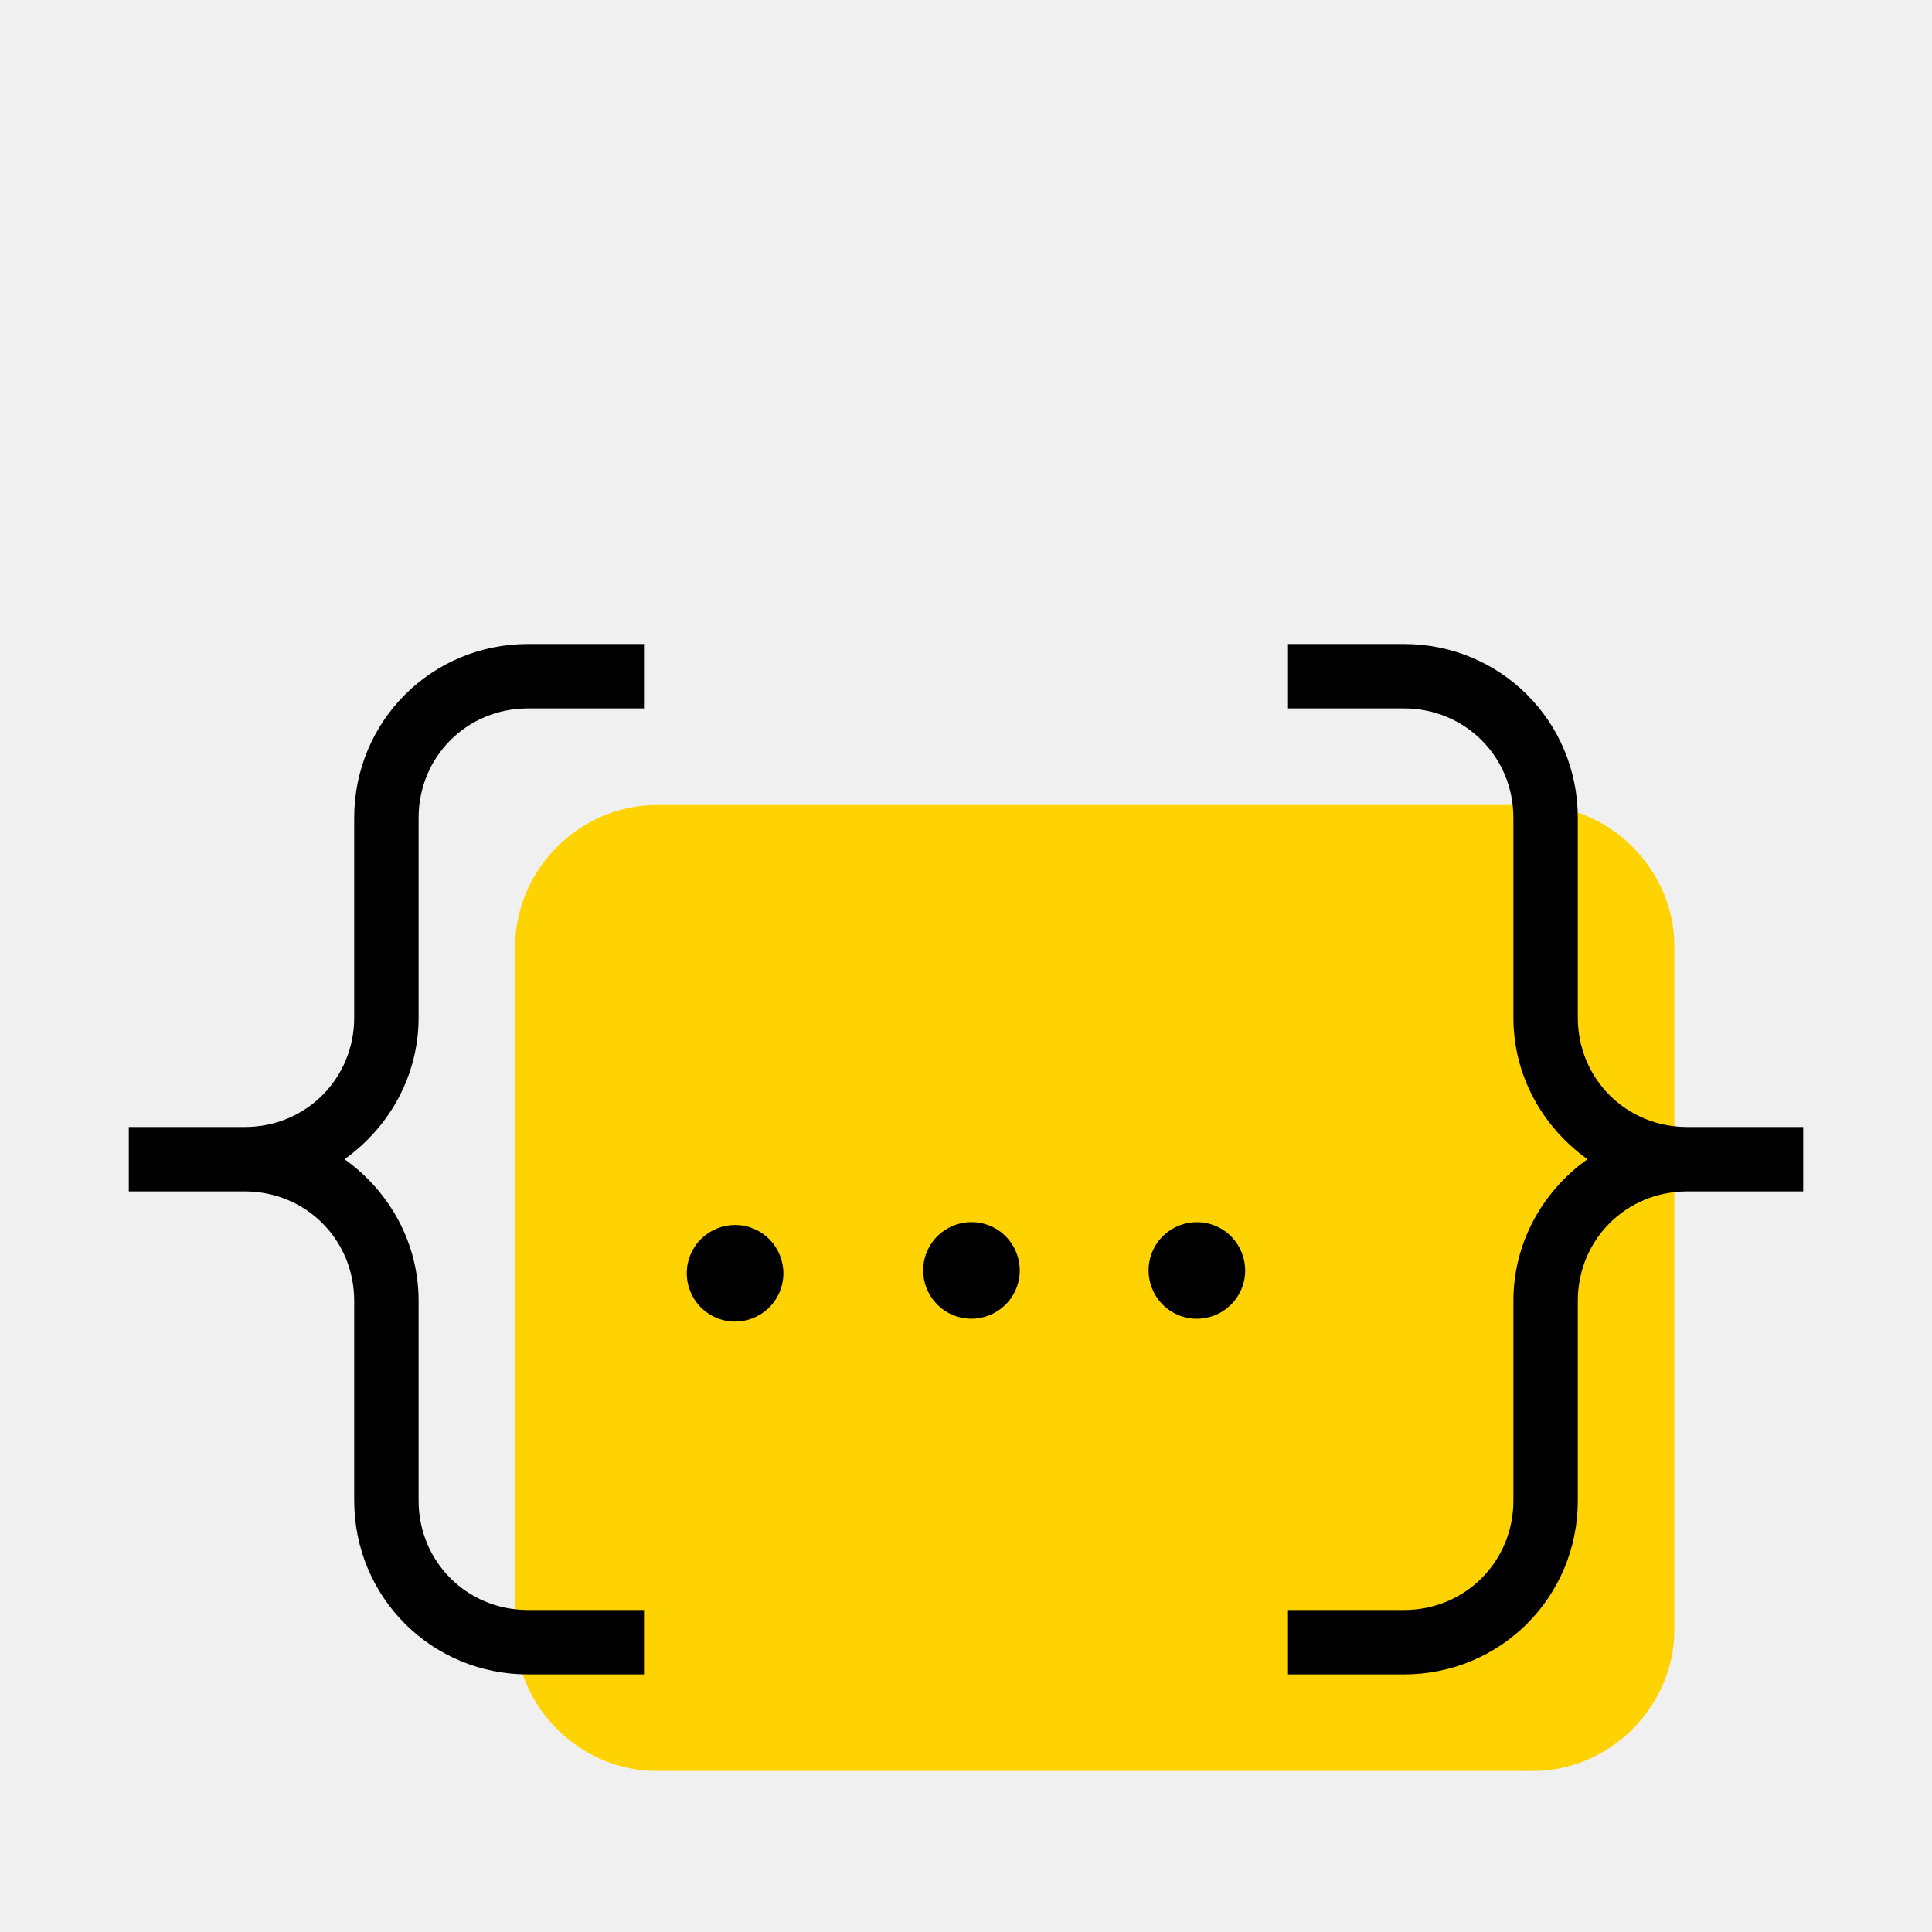
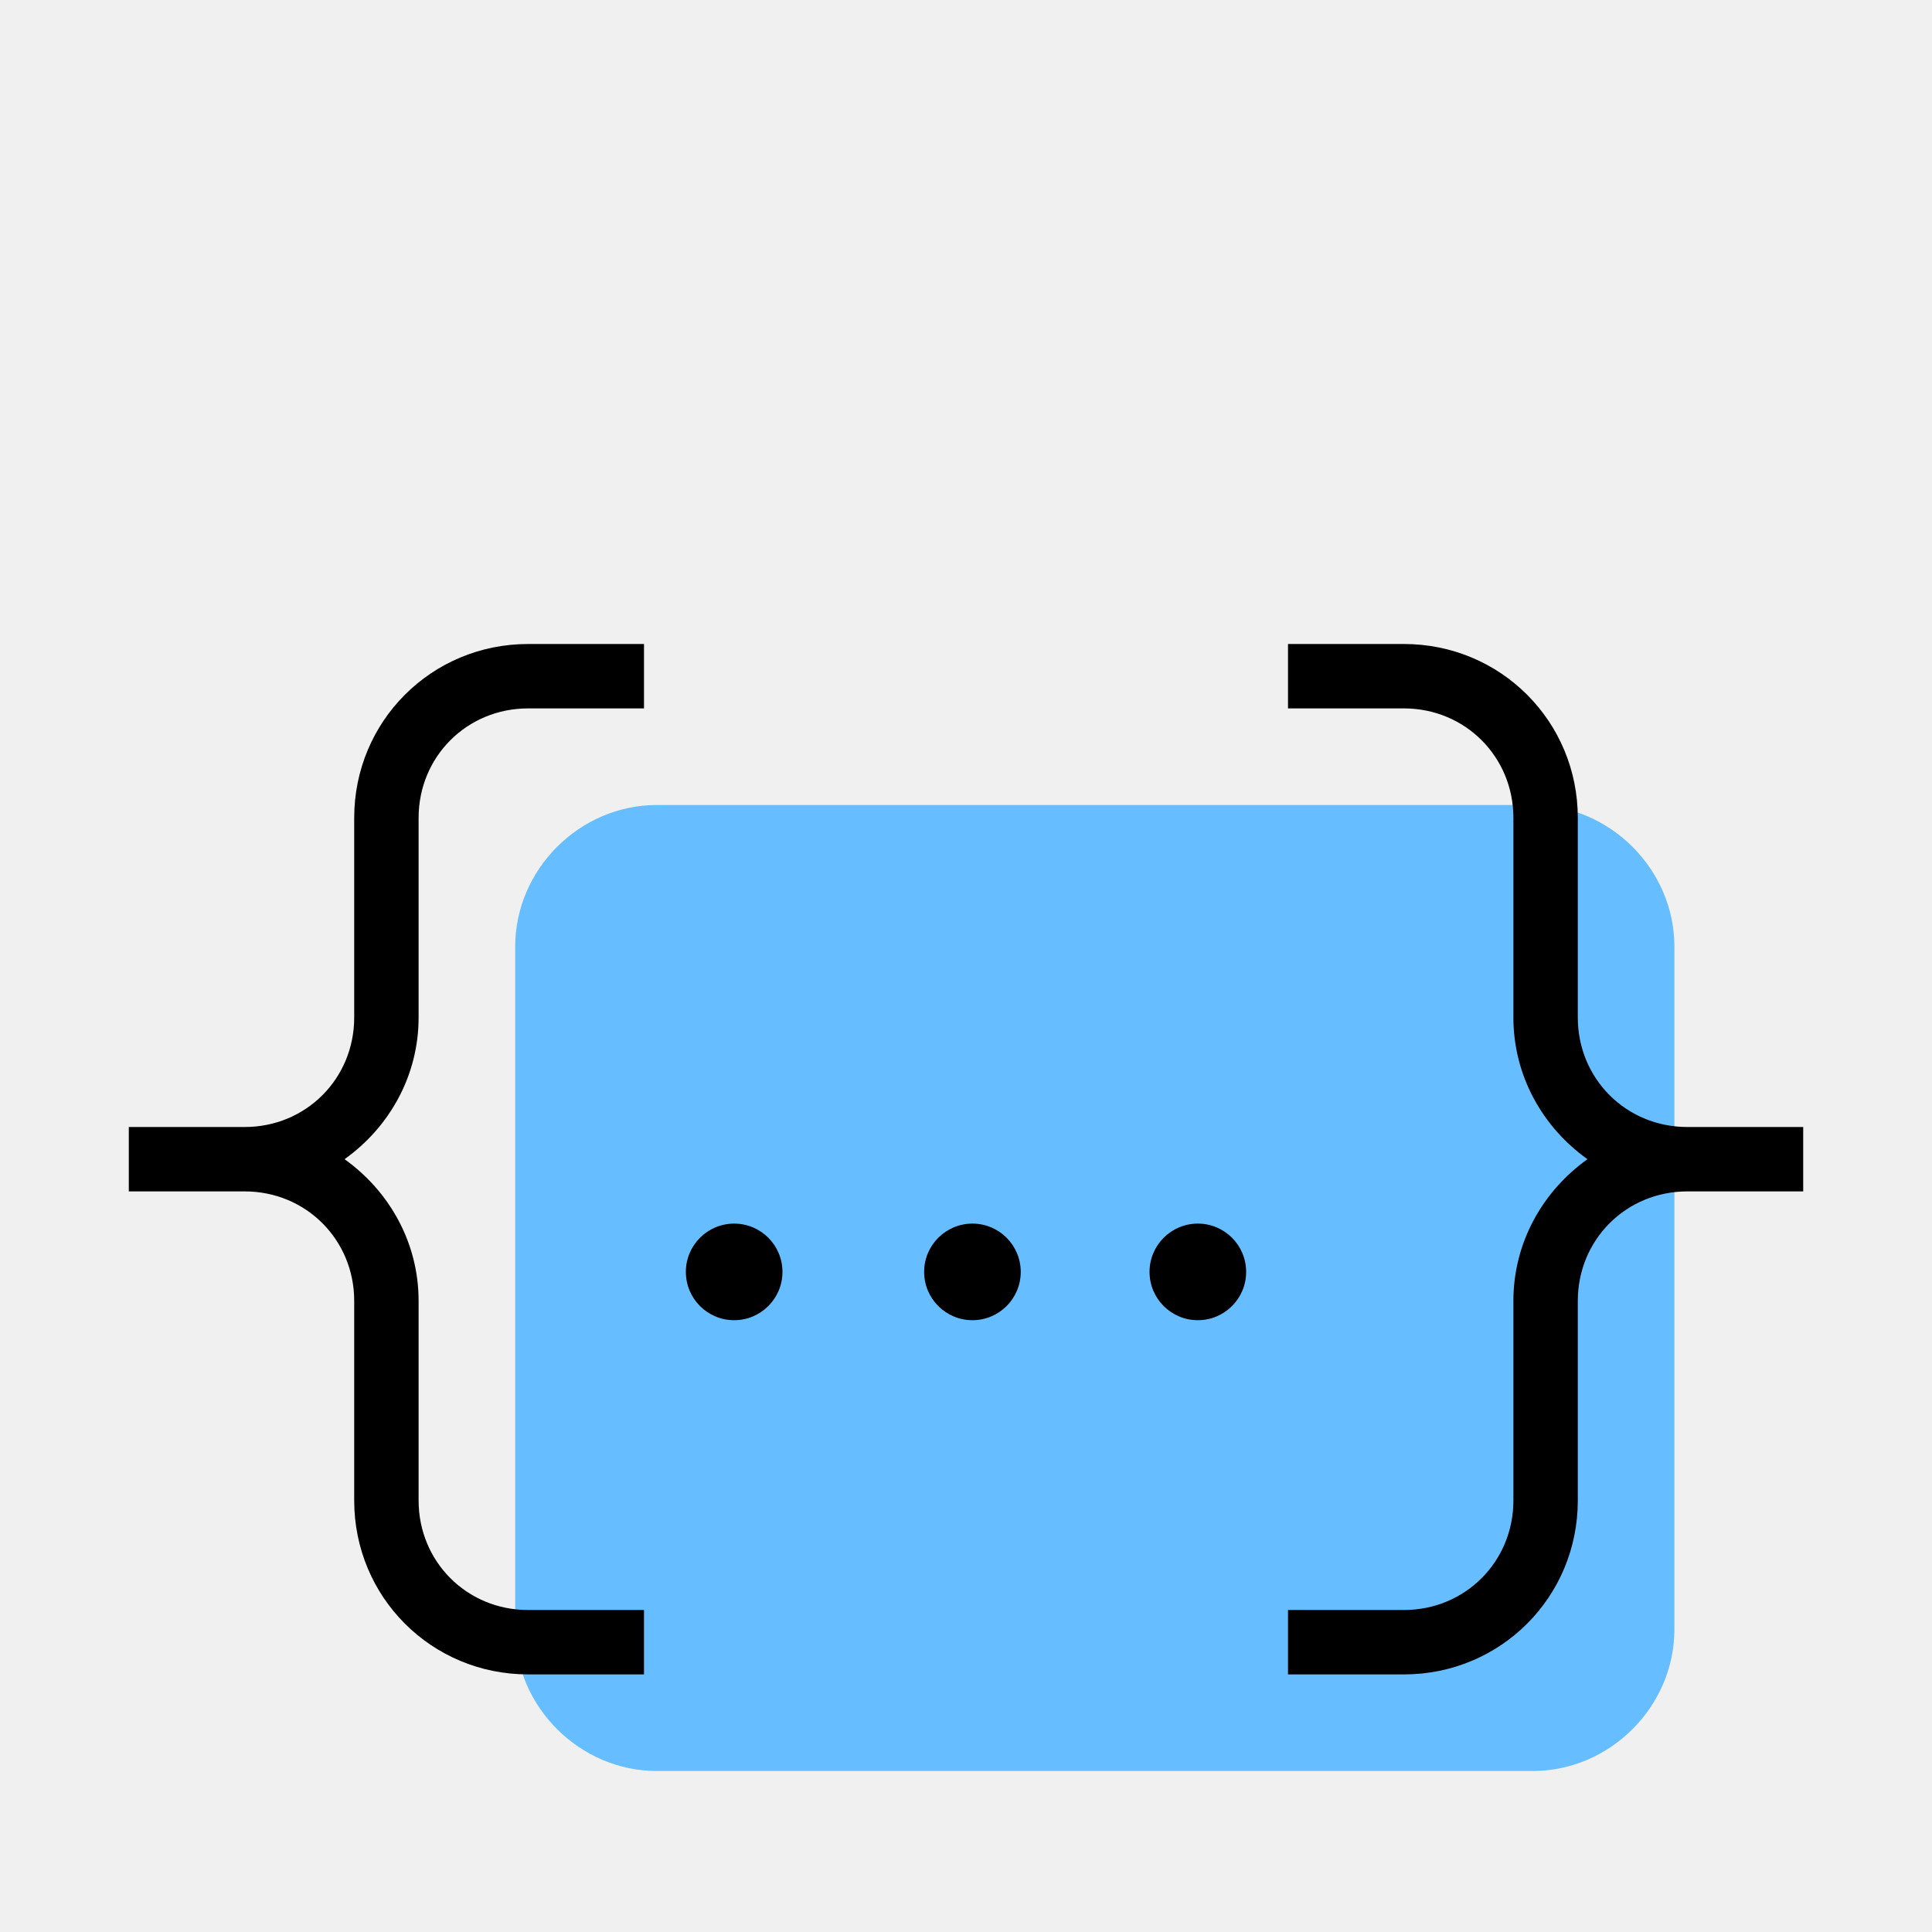
- <svg xmlns="http://www.w3.org/2000/svg" version="1.1" x="0px" y="0px" viewBox="0 0 60 60" style="enable-background:new 0 0 60 60;" xml:space="preserve">
-   <style type="text/css">
- 	.st0{fill:none;stroke:#71F5FF;stroke-width:0.8;stroke-miterlimit:10;}
- 	.st1{fill:#1E2124;}
- 	.st2{fill:#FFD201;}
- 	.st3{clip-path:url(#SVGID_2_);fill:none;stroke:#000000;stroke-width:2;stroke-linecap:square;stroke-miterlimit:10;}
- 	.st4{fill:none;stroke:#000000;stroke-width:2;stroke-linecap:square;stroke-miterlimit:10;}
- 	.st5{clip-path:url(#SVGID_4_);fill:none;stroke:#000000;stroke-width:2;stroke-linecap:square;stroke-miterlimit:10;}
- 	.st6{fill:none;stroke:#000000;stroke-width:2;stroke-miterlimit:10;}
- 	.st7{fill:#FFFFFF;}
- 	.st8{fill:none;stroke:#000000;stroke-width:1.689;stroke-miterlimit:10;}
- 	.st9{fill:none;stroke:#000000;stroke-width:1.826;stroke-linecap:square;stroke-miterlimit:10;}
- 	.st10{fill:none;stroke:#FFD201;stroke-width:2;stroke-miterlimit:10;}
- 	.st11{fill:#1E2123;}
- 	.st12{fill:none;stroke:#000000;stroke-width:2;stroke-linecap:round;stroke-miterlimit:10;}
- 	.st13{fill:#FFFFFF;stroke:#000000;stroke-width:2;stroke-miterlimit:10;}
- 	.st14{fill:#FFFFFF;stroke:#000000;stroke-width:2;stroke-linecap:square;stroke-miterlimit:10;}
- 	.st15{fill:none;stroke:#000000;stroke-width:2;stroke-linecap:round;stroke-linejoin:round;}
- 	.st16{fill:none;stroke:#000000;stroke-width:2;stroke-linecap:round;stroke-linejoin:round;stroke-dasharray:0,6.282;}
- 	.st17{fill:none;stroke:#000000;stroke-width:4;stroke-linecap:square;stroke-miterlimit:10;}
- 	.st18{fill:none;stroke:#000000;stroke-width:4;stroke-linecap:round;stroke-linejoin:round;}
- 	.st19{fill:none;stroke:#000000;stroke-width:4;stroke-linecap:round;stroke-linejoin:round;stroke-dasharray:0,9.815;}
- 	.st20{fill:none;stroke:#000000;stroke-width:3;stroke-linecap:round;stroke-linejoin:round;}
- 	.st21{fill:none;stroke:#000000;stroke-width:3;stroke-linecap:round;stroke-linejoin:round;stroke-dasharray:0,7.852;}
- 	.st22{display:none;}
- 	.st23{display:inline;}
- 	.st24{fill:#53092F;}
- </style>
+ <svg xmlns="http://www.w3.org/2000/svg" version="1.1" id="Layer_1" x="0px" y="0px" viewBox="0 0 60 60" enable-background="new 0 0 60 60" xml:space="preserve">
  <g id="Bounding_boxes">
</g>
  <g id="Art">
-     <path class="st2" d="M47.6,55H20.4C18,55,16,53,16,50.6V29.4c0-2.4,2-4.4,4.4-4.4h27.2c2.4,0,4.4,2,4.4,4.4v21.2   C52,53,50,55,47.6,55z" />
+     <path fill="#66BDFF" d="M47.6,55H20.4C18,55,16,53,16,50.6V29.4c0-2.4,2-4.4,4.4-4.4h27.2c2.4,0,4.4,2,4.4,4.4v21.2   C52,53,50,55,47.6,55z" />
    <g>
-       <ellipse transform="matrix(0.4 -0.9165 0.9165 0.4 -22.4934 44.6392)" cx="22.8" cy="39.5" rx="1.5" ry="1.5" />
-       <ellipse transform="matrix(0.4 -0.9165 0.9165 0.4 -18.112 51.3322)" cx="30.2" cy="39.5" rx="1.5" ry="1.5" />
-       <ellipse transform="matrix(0.4 -0.9165 0.9165 0.4 -13.9118 57.7492)" cx="37.2" cy="39.5" rx="1.5" ry="1.5" />
+       <ellipse cx="22.8" cy="39.5" rx="1.5" ry="1.5" />
+       <ellipse cx="30.2" cy="39.5" rx="1.5" ry="1.5" />
+       <ellipse cx="37.2" cy="39.5" rx="1.5" ry="1.5" />
    </g>
    <path d="M13,31.6v-6.2c0-1.9,1.5-3.4,3.4-3.4H20v-2h-3.6c-3,0-5.4,2.4-5.4,5.4v6.2c0,1.9-1.5,3.4-3.4,3.4H4v2h3.6   c1.9,0,3.4,1.5,3.4,3.4v6.2c0,3,2.4,5.4,5.4,5.4H20v-2h-3.6c-1.9,0-3.4-1.5-3.4-3.4v-6.2c0-1.8-0.9-3.4-2.3-4.4   C12.1,35,13,33.4,13,31.6z" />
-     <path d="M52.4,35c-1.9,0-3.4-1.5-3.4-3.4v-6.2c0-3-2.4-5.4-5.4-5.4H40v2h3.6c1.9,0,3.4,1.5,3.4,3.4v6.2c0,1.8,0.9,3.4,2.3,4.4   c-1.4,1-2.3,2.6-2.3,4.4v6.2c0,1.9-1.5,3.4-3.4,3.4H40v2h3.6c3,0,5.4-2.4,5.4-5.4v-6.2c0-1.9,1.5-3.4,3.4-3.4H56v-2H52.4z" />
+     <path d="M52.4,35c-1.9,0-3.4-1.5-3.4-3.4v-6.2c0-3-2.4-5.4-5.4-5.4H40v2h3.6c1.9,0,3.4,1.5,3.4,3.4v6.2c0,1.8,0.9,3.4,2.3,4.4   c-1.4,1-2.3,2.6-2.3,4.4v6.2c0,1.9-1.5,3.4-3.4,3.4H40v2h3.6c3,0,5.4-2.4,5.4-5.4v-6.2c0-1.9,1.5-3.4,3.4-3.4H56v-2   C56,35,52.4,35,52.4,35z" />
  </g>
-   <g id="Layer_3" class="st22">
+   <g id="Layer_3" display="none">
</g>
  <g id="Layer_4">
</g>
</svg>
